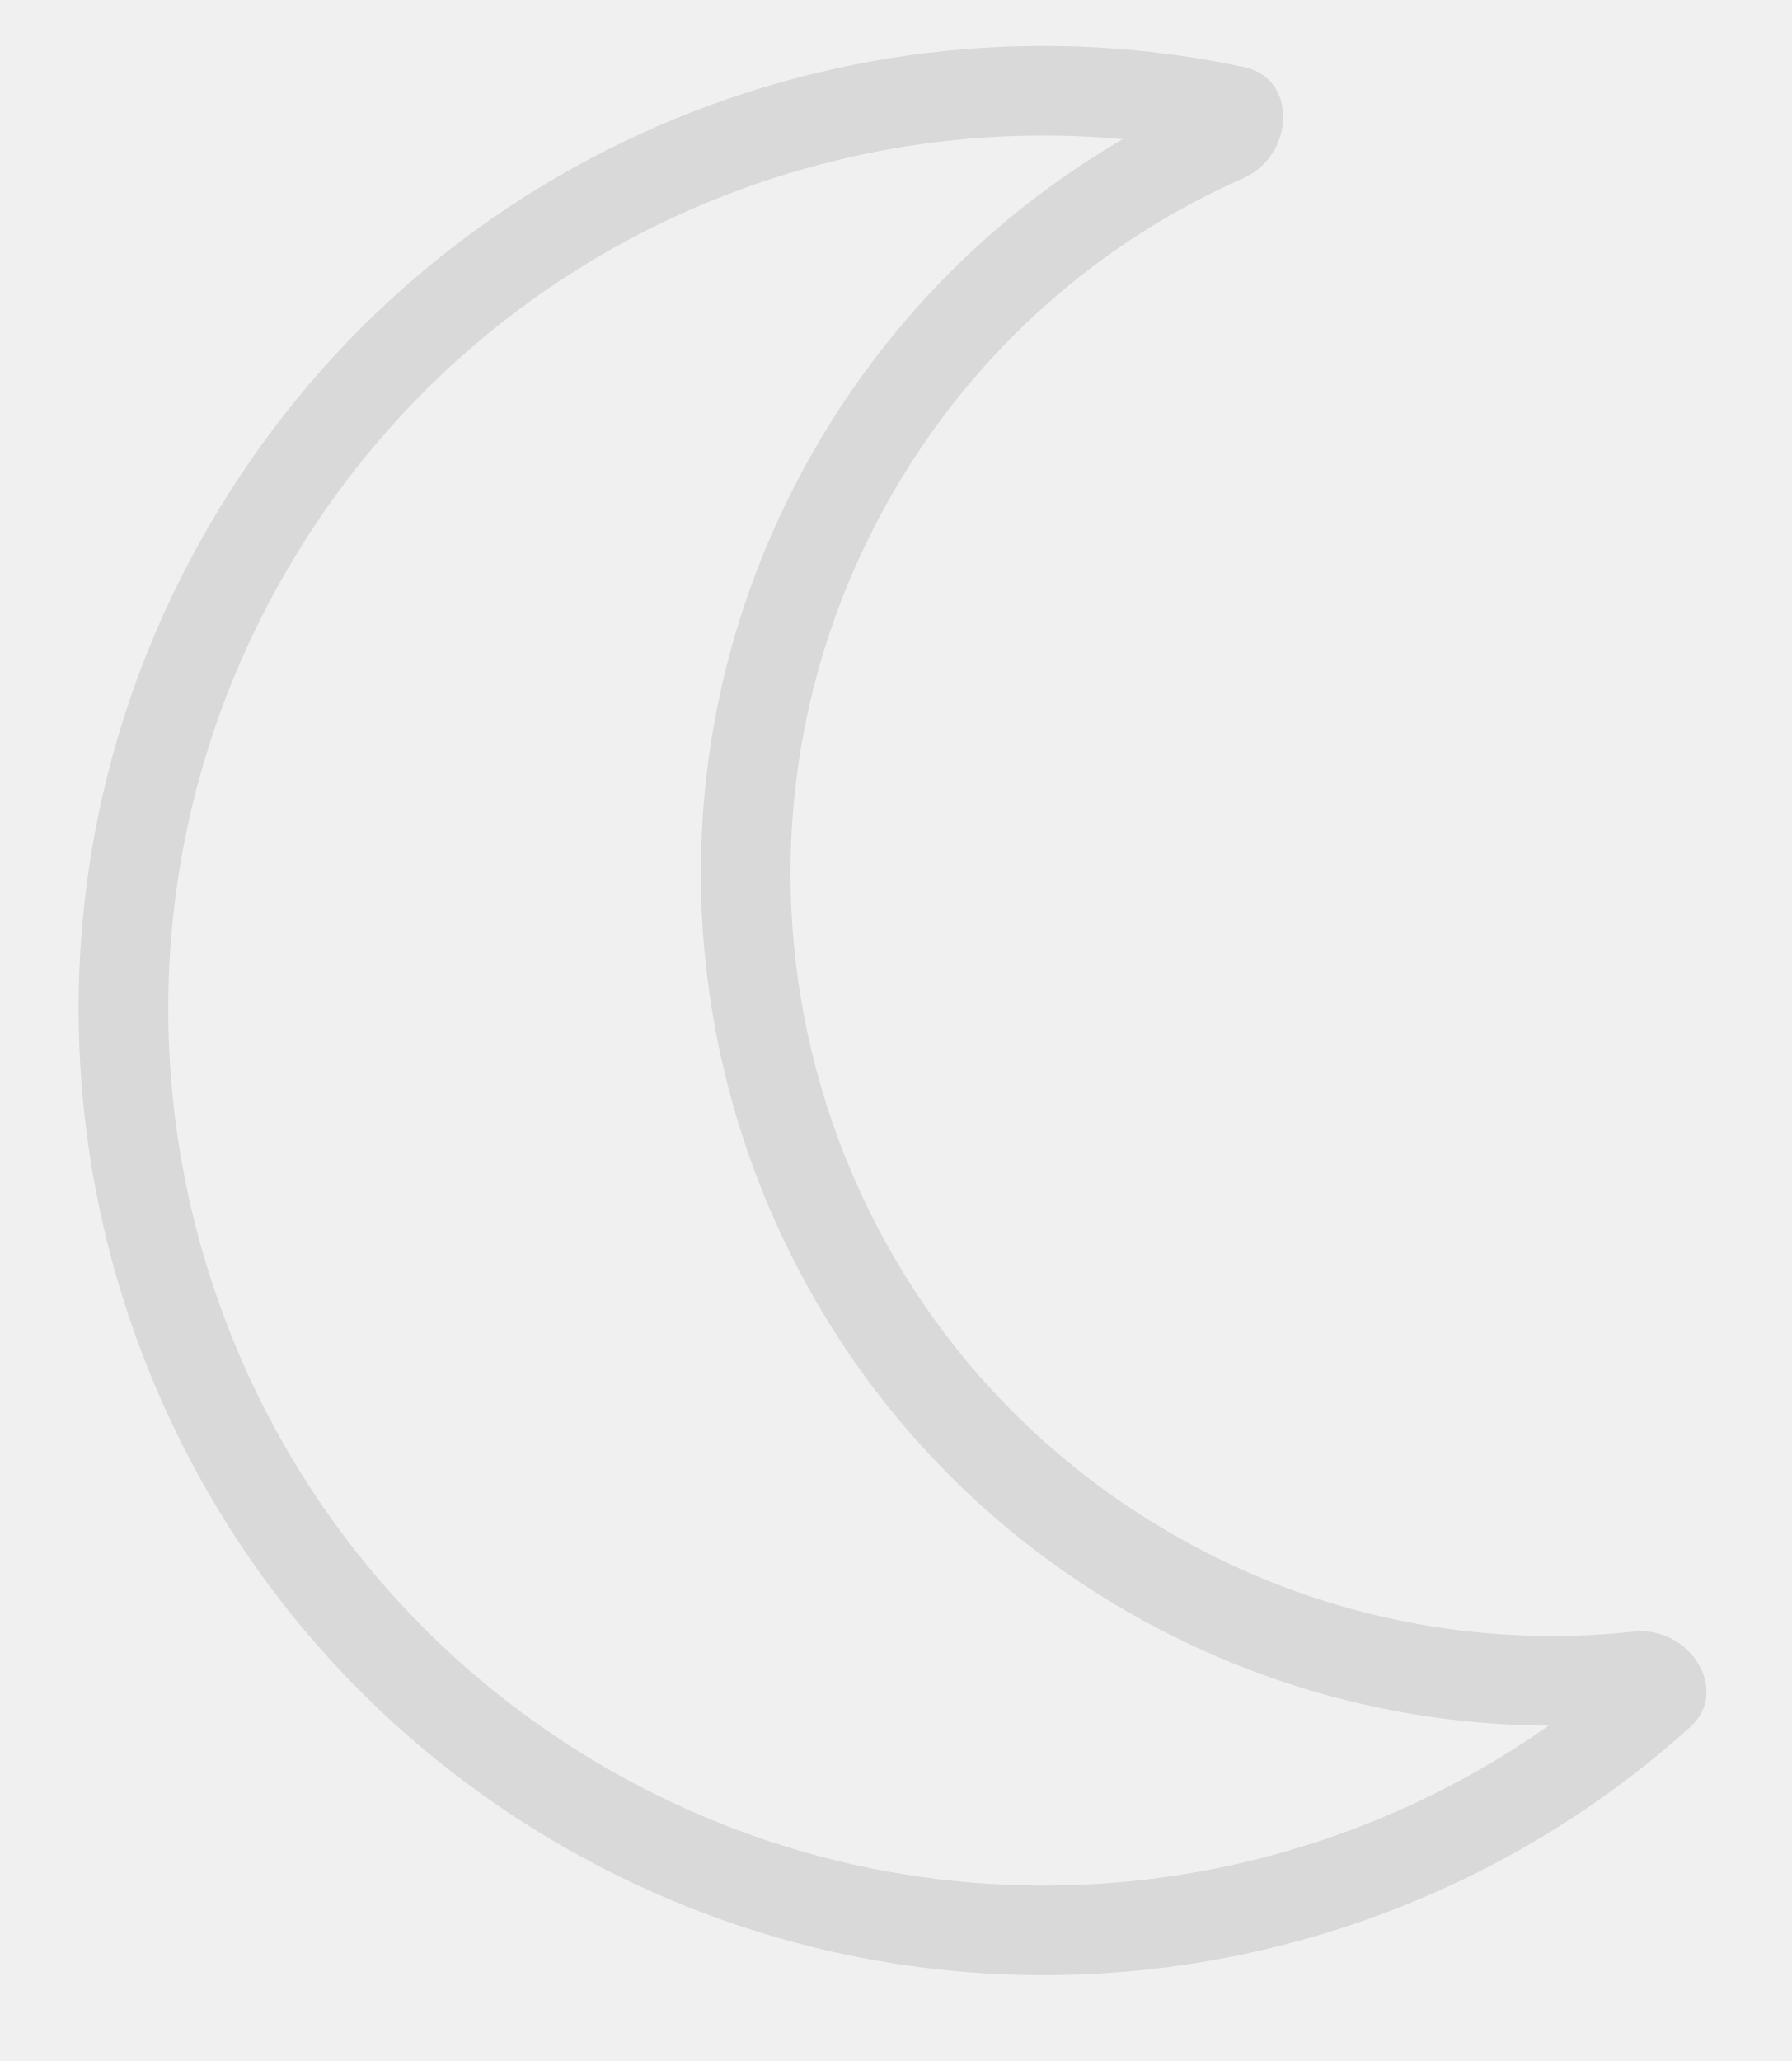
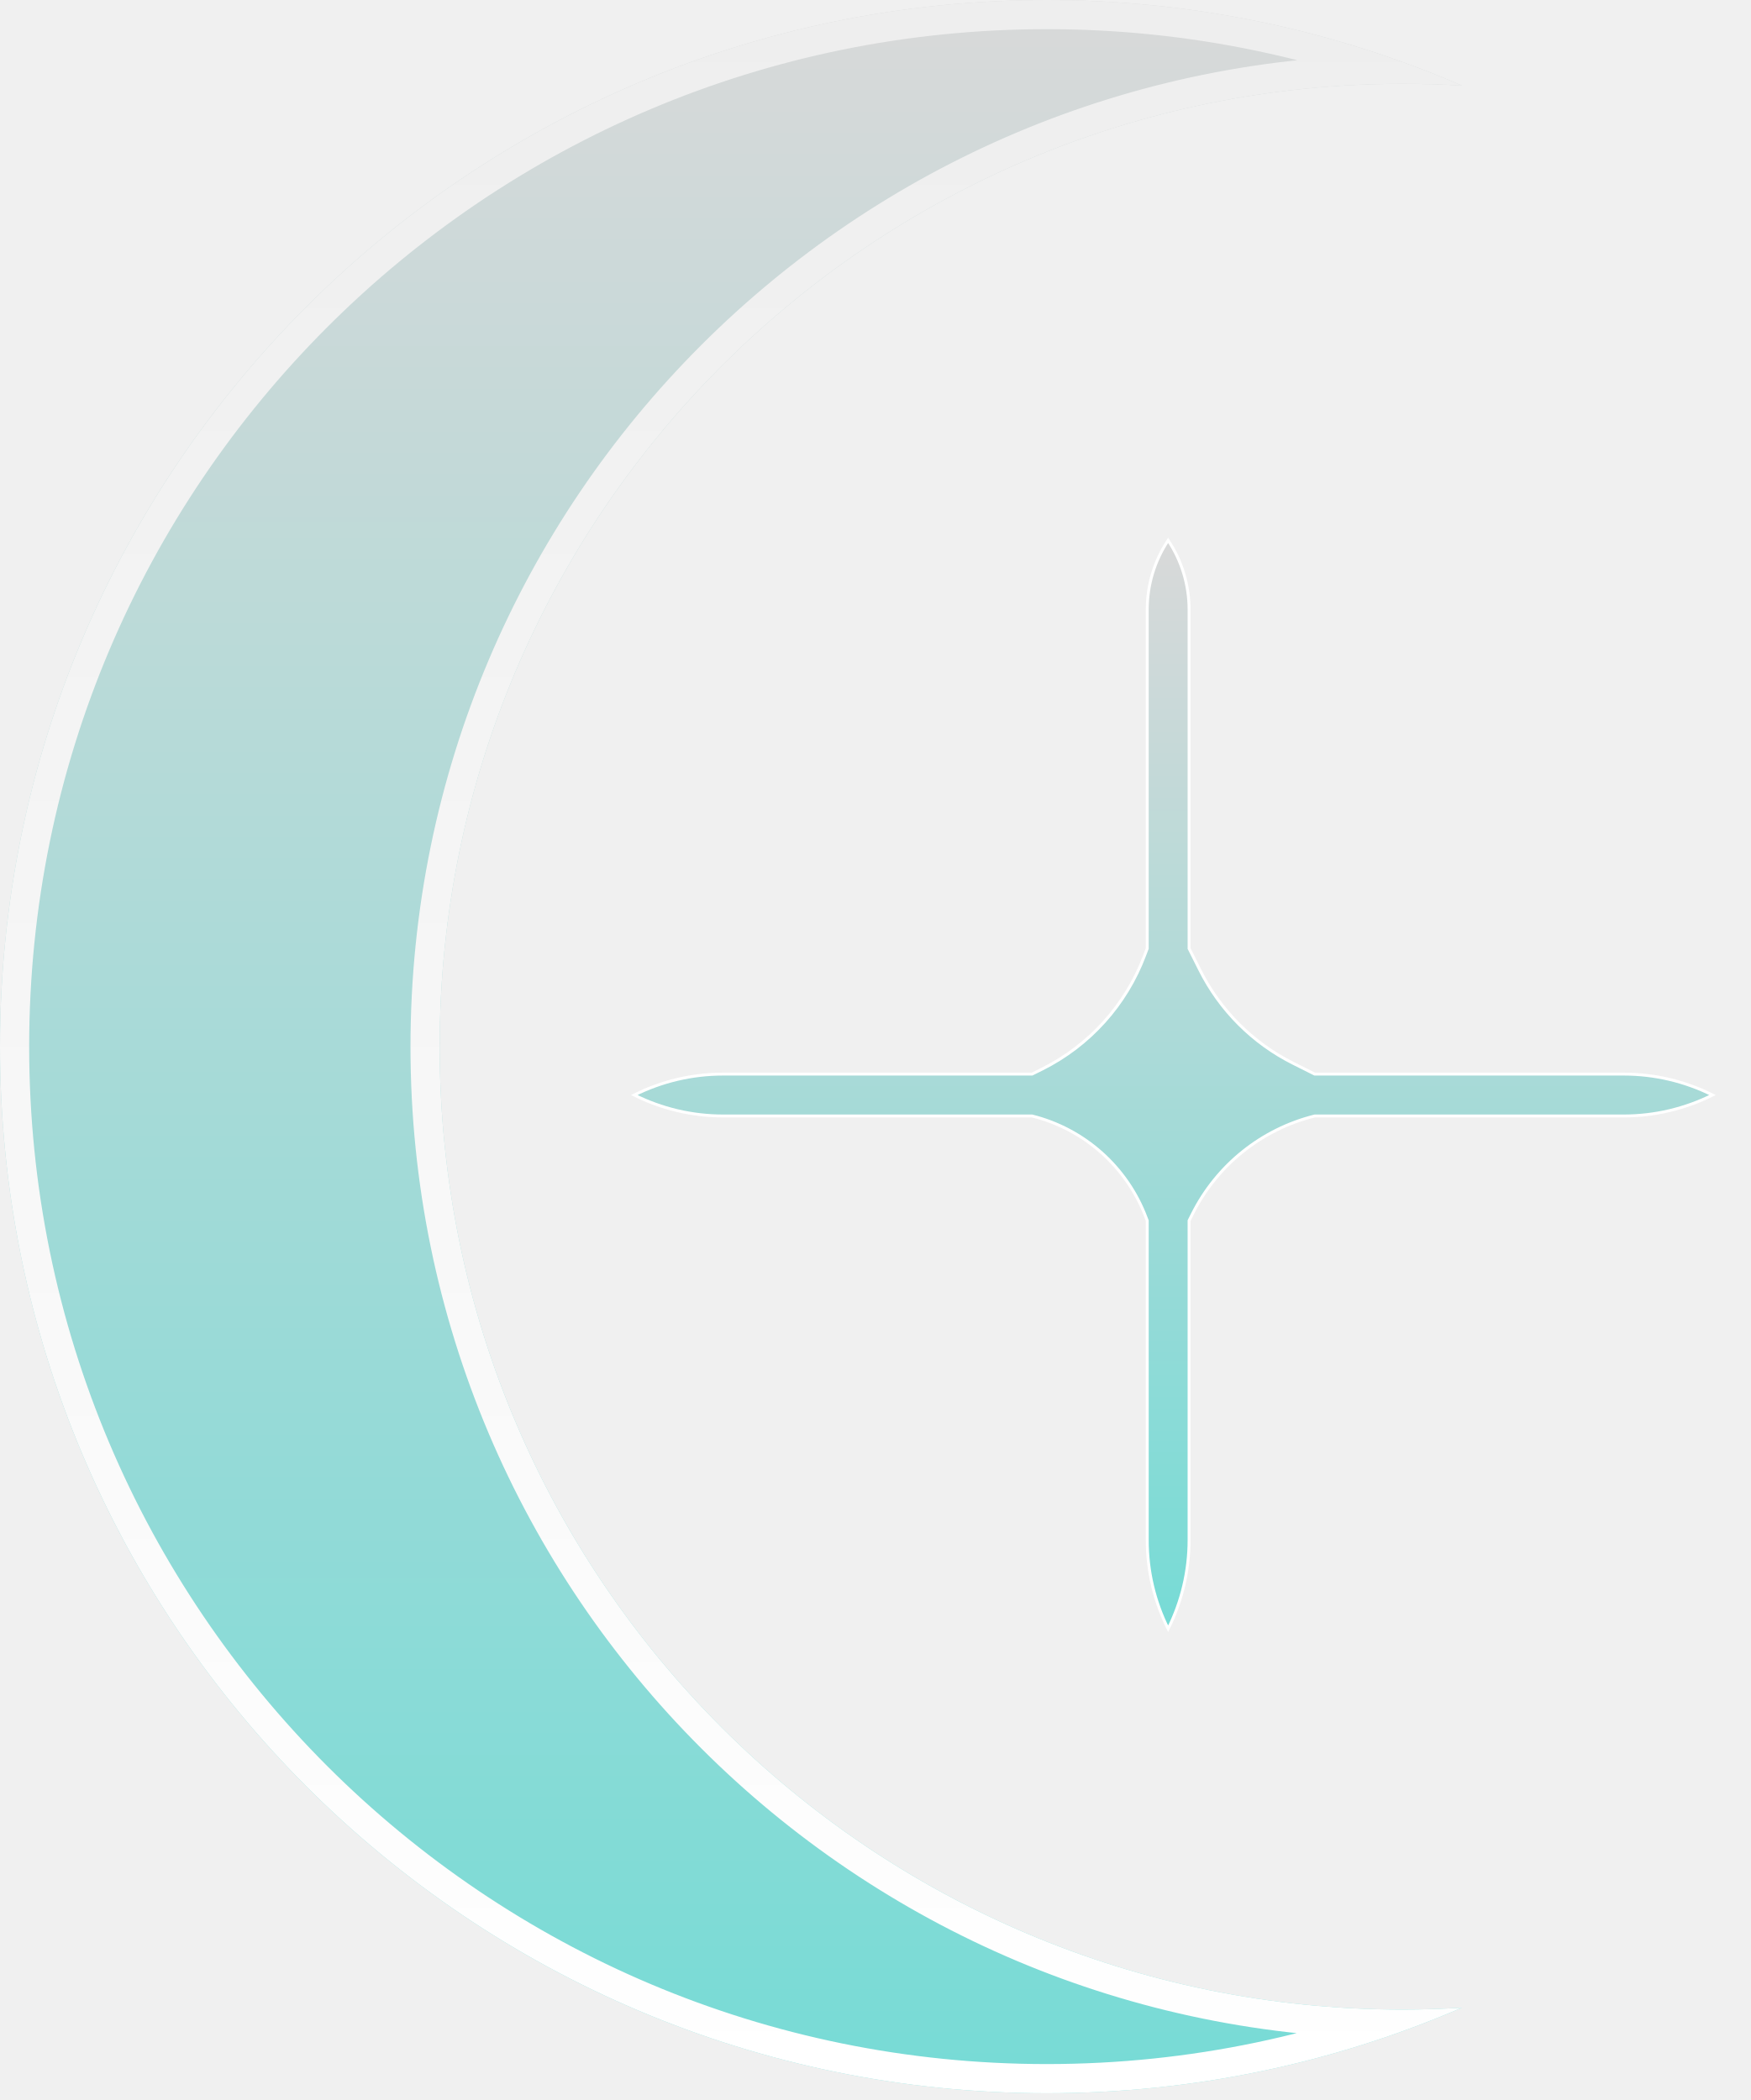
- <svg xmlns="http://www.w3.org/2000/svg" width="20" height="23" viewBox="0 0 20 23" fill="none">
-   <mask id="path-1-inside-1_64_5255" fill="white">
-     <path d="M13.887 0.749C14.491 0.878 14.445 1.737 13.88 1.987C12.288 2.689 10.898 3.885 9.962 5.506C7.616 9.57 9.011 14.768 13.078 17.116C14.702 18.054 16.507 18.395 18.238 18.208C18.852 18.142 19.321 18.863 18.862 19.276C15.49 22.316 10.416 22.991 6.268 20.597C1.116 17.622 -0.652 11.038 2.32 5.891C4.712 1.748 9.444 -0.2 13.887 0.749Z" />
+ <svg xmlns="http://www.w3.org/2000/svg" width="30" height="36" viewBox="0 0 30 36" fill="none">
+   <mask id="path-1-inside-1_928_11884" fill="white">
+     <path d="M17.941 0C20.47 0 22.877 0.524 25.059 1.468C24.722 1.447 24.383 1.437 24.042 1.437C14.926 1.437 7.535 8.827 7.535 17.943C7.535 27.06 14.926 34.45 24.042 34.45C24.382 34.45 24.719 34.438 25.054 34.418C22.873 35.361 20.468 35.884 17.941 35.884C8.032 35.884 8.80215e-05 27.851 0 17.942C0 8.033 8.032 8.38108e-05 17.941 0Z" />
  </mask>
-   <path d="M9.962 5.506L9.096 5.006L9.096 5.006L9.962 5.506ZM13.078 17.116L12.578 17.983L12.578 17.983L13.078 17.116ZM6.268 20.597L5.768 21.463L5.768 21.463L6.268 20.597ZM2.32 5.891L1.454 5.391L1.454 5.391L2.32 5.891ZM18.238 18.208L18.13 17.214L18.238 18.208ZM18.862 19.276L19.532 20.019L18.862 19.276ZM13.88 1.987L13.476 1.072C11.697 1.857 10.142 3.195 9.096 5.006L9.962 5.506L10.828 6.006C11.655 4.575 12.88 3.521 14.283 2.902L13.88 1.987ZM9.962 5.506L9.096 5.006C6.473 9.549 8.033 15.358 12.578 17.983L13.078 17.116L13.578 16.25C9.988 14.178 8.758 9.591 10.828 6.006L9.962 5.506ZM13.078 17.116L12.578 17.983C14.392 19.03 16.41 19.411 18.345 19.202L18.238 18.208L18.13 17.214C16.603 17.379 15.012 17.078 13.578 16.25L13.078 17.116ZM18.862 19.276L18.193 18.533C15.133 21.291 10.53 21.902 6.768 19.731L6.268 20.597L5.768 21.463C10.302 24.08 15.847 23.34 19.532 20.019L18.862 19.276ZM6.268 20.597L6.768 19.731C2.094 17.032 0.491 11.059 3.186 6.391L2.32 5.891L1.454 5.391C-1.794 11.017 0.139 18.213 5.768 21.463L6.268 20.597ZM2.32 5.891L3.186 6.391C5.355 2.635 9.646 0.866 13.678 1.727L13.887 0.749L14.095 -0.229C9.242 -1.265 4.07 0.86 1.454 5.391L2.32 5.891ZM18.238 18.208L18.345 19.202C18.227 19.215 18.142 19.154 18.099 19.084C18.073 19.041 18.038 18.957 18.048 18.838C18.06 18.703 18.125 18.594 18.193 18.533L18.862 19.276L19.532 20.019C20.189 19.426 20.14 18.588 19.806 18.041C19.489 17.523 18.863 17.135 18.13 17.214L18.238 18.208ZM13.88 1.987L14.283 2.902C14.958 2.604 15.306 1.954 15.321 1.348C15.338 0.706 14.961 -0.044 14.095 -0.229L13.887 0.749L13.678 1.727C13.589 1.708 13.478 1.646 13.401 1.535C13.332 1.437 13.321 1.346 13.322 1.297C13.324 1.215 13.367 1.12 13.476 1.072L13.88 1.987Z" fill="#D9D9D9" mask="url(#path-1-inside-1_64_5255)" />
+   <path d="M17.941 0C20.47 0 22.877 0.524 25.059 1.468C24.722 1.447 24.383 1.437 24.042 1.437C14.926 1.437 7.535 8.827 7.535 17.943C7.535 27.06 14.926 34.45 24.042 34.45C24.382 34.45 24.719 34.438 25.054 34.418C22.873 35.361 20.468 35.884 17.941 35.884C8.032 35.884 8.80215e-05 27.851 0 17.942C0 8.033 8.032 8.38108e-05 17.941 0Z" fill="url(#paint0_linear_928_11884)" />
+   <path d="M17.941 0V-0.5H17.941L17.941 0ZM25.059 1.468L25.028 1.967L25.257 1.009L25.059 1.468ZM24.042 1.437L24.042 0.937H24.042V1.437ZM7.535 17.943H7.035V17.943H7.535ZM24.042 34.45V34.95H24.042L24.042 34.45ZM25.054 34.418L25.252 34.877L25.023 33.919L25.054 34.418ZM17.941 35.884L17.941 36.384H17.941V35.884ZM0 17.942H-0.5V17.942L0 17.942ZM17.941 0V0.5C20.401 0.5 22.739 1.009 24.86 1.927L25.059 1.468L25.257 1.009C23.014 0.038 20.54 -0.5 17.941 -0.5V0ZM25.059 1.468L25.089 0.969C24.743 0.948 24.394 0.937 24.042 0.937L24.042 1.437L24.042 1.937C24.373 1.937 24.702 1.947 25.028 1.967L25.059 1.468ZM24.042 1.437V0.937C14.649 0.937 7.035 8.551 7.035 17.943H7.535H8.035C8.035 9.103 15.202 1.937 24.042 1.937V1.437ZM7.535 17.943H7.035C7.035 27.336 14.649 34.95 24.042 34.95V34.45V33.95C15.202 33.95 8.035 26.784 8.035 17.943H7.535ZM24.042 34.45L24.042 34.95C24.393 34.95 24.741 34.938 25.084 34.917L25.054 34.418L25.023 33.919C24.697 33.939 24.37 33.95 24.042 33.95L24.042 34.45ZM25.054 34.418L24.855 33.959C22.736 34.875 20.399 35.384 17.941 35.384V35.884V36.384C20.538 36.384 23.01 35.846 25.252 34.877L25.054 34.418ZM17.941 35.884L17.941 35.384C8.309 35.384 0.5 27.575 0.5 17.942L0 17.942L-0.5 17.942C-0.5 28.128 7.756 36.384 17.941 36.384L17.941 35.884ZM0 17.942H0.5C0.5 8.309 8.309 0.5 17.941 0.5L17.941 0L17.941 -0.5C7.756 -0.5 -0.5 7.757 -0.5 17.942H0Z" fill="url(#paint1_linear_928_11884)" mask="url(#path-1-inside-1_928_11884)" />
+   <path d="M20.379 16.26V10.448C20.379 10.026 20.254 9.614 20.02 9.263C19.786 9.614 19.662 10.026 19.662 10.448V16.26L19.618 16.376C19.3 17.224 18.673 17.921 17.863 18.326L17.688 18.413H12.39C11.862 18.413 11.342 18.536 10.87 18.772C11.342 19.008 11.862 19.131 12.39 19.131H17.688C18.587 19.355 19.317 20.008 19.643 20.875L19.662 20.925V26.402C19.662 26.93 19.784 27.45 20.02 27.922C20.256 27.45 20.379 26.93 20.379 26.402V20.925L20.435 20.813C20.855 19.973 21.621 19.358 22.532 19.131H27.83C28.358 19.131 28.878 19.008 29.35 18.772C28.878 18.536 28.358 18.413 27.83 18.413H22.532L22.167 18.23C21.472 17.883 20.909 17.32 20.562 16.625L20.379 16.26Z" fill="url(#paint2_linear_928_11884)" stroke="white" stroke-width="0.05" stroke-linecap="round" />
+   <defs>
+     <linearGradient id="paint0_linear_928_11884" x1="12.551" y1="-0.109" x2="12.551" y2="36.118" gradientUnits="userSpaceOnUse">
+       <stop stop-color="#D9D9D9" />
+       <stop offset="1" stop-color="#76DBD6" />
+     </linearGradient>
+     <linearGradient id="paint1_linear_928_11884" x1="12.529" y1="0" x2="12.529" y2="35.884" gradientUnits="userSpaceOnUse">
+       <stop stop-color="#EEEEEE" />
+       <stop offset="1" stop-color="white" />
+     </linearGradient>
+     <linearGradient id="paint2_linear_928_11884" x1="20.126" y1="9.206" x2="20.126" y2="28.044" gradientUnits="userSpaceOnUse">
+       <stop stop-color="#D9D9D9" />
+       <stop offset="1" stop-color="#76DBD6" />
+     </linearGradient>
+   </defs>
</svg>
